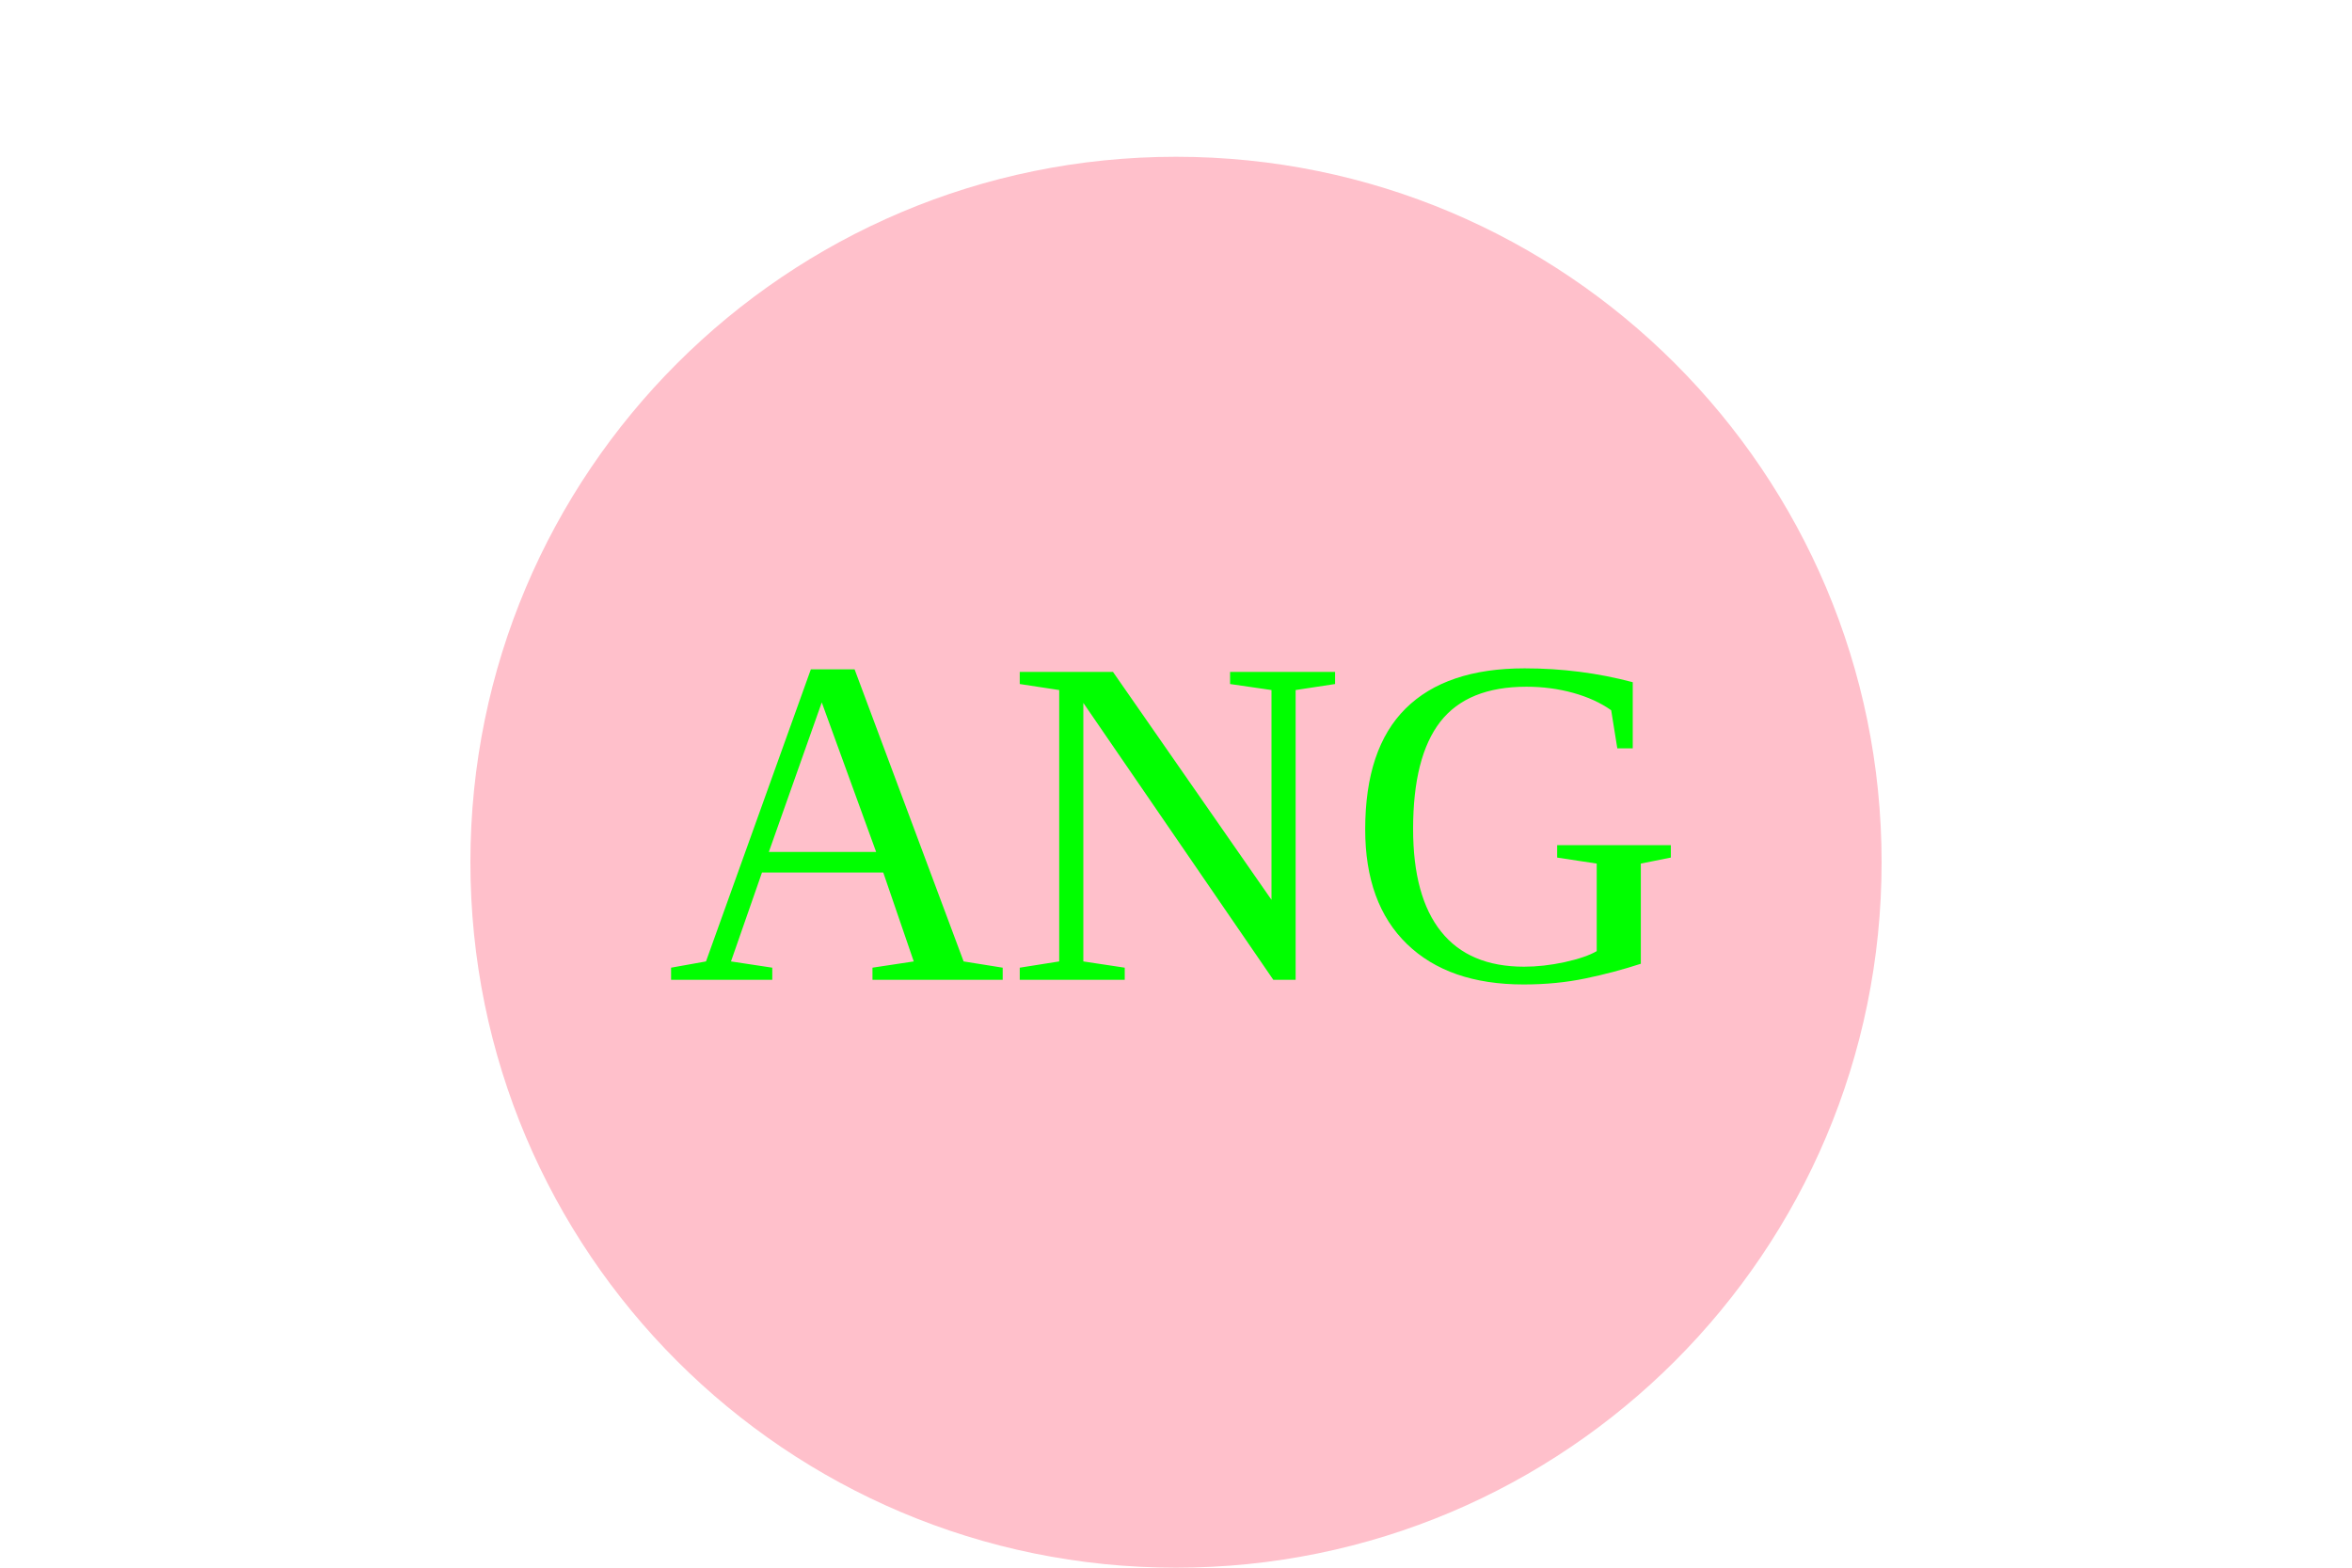
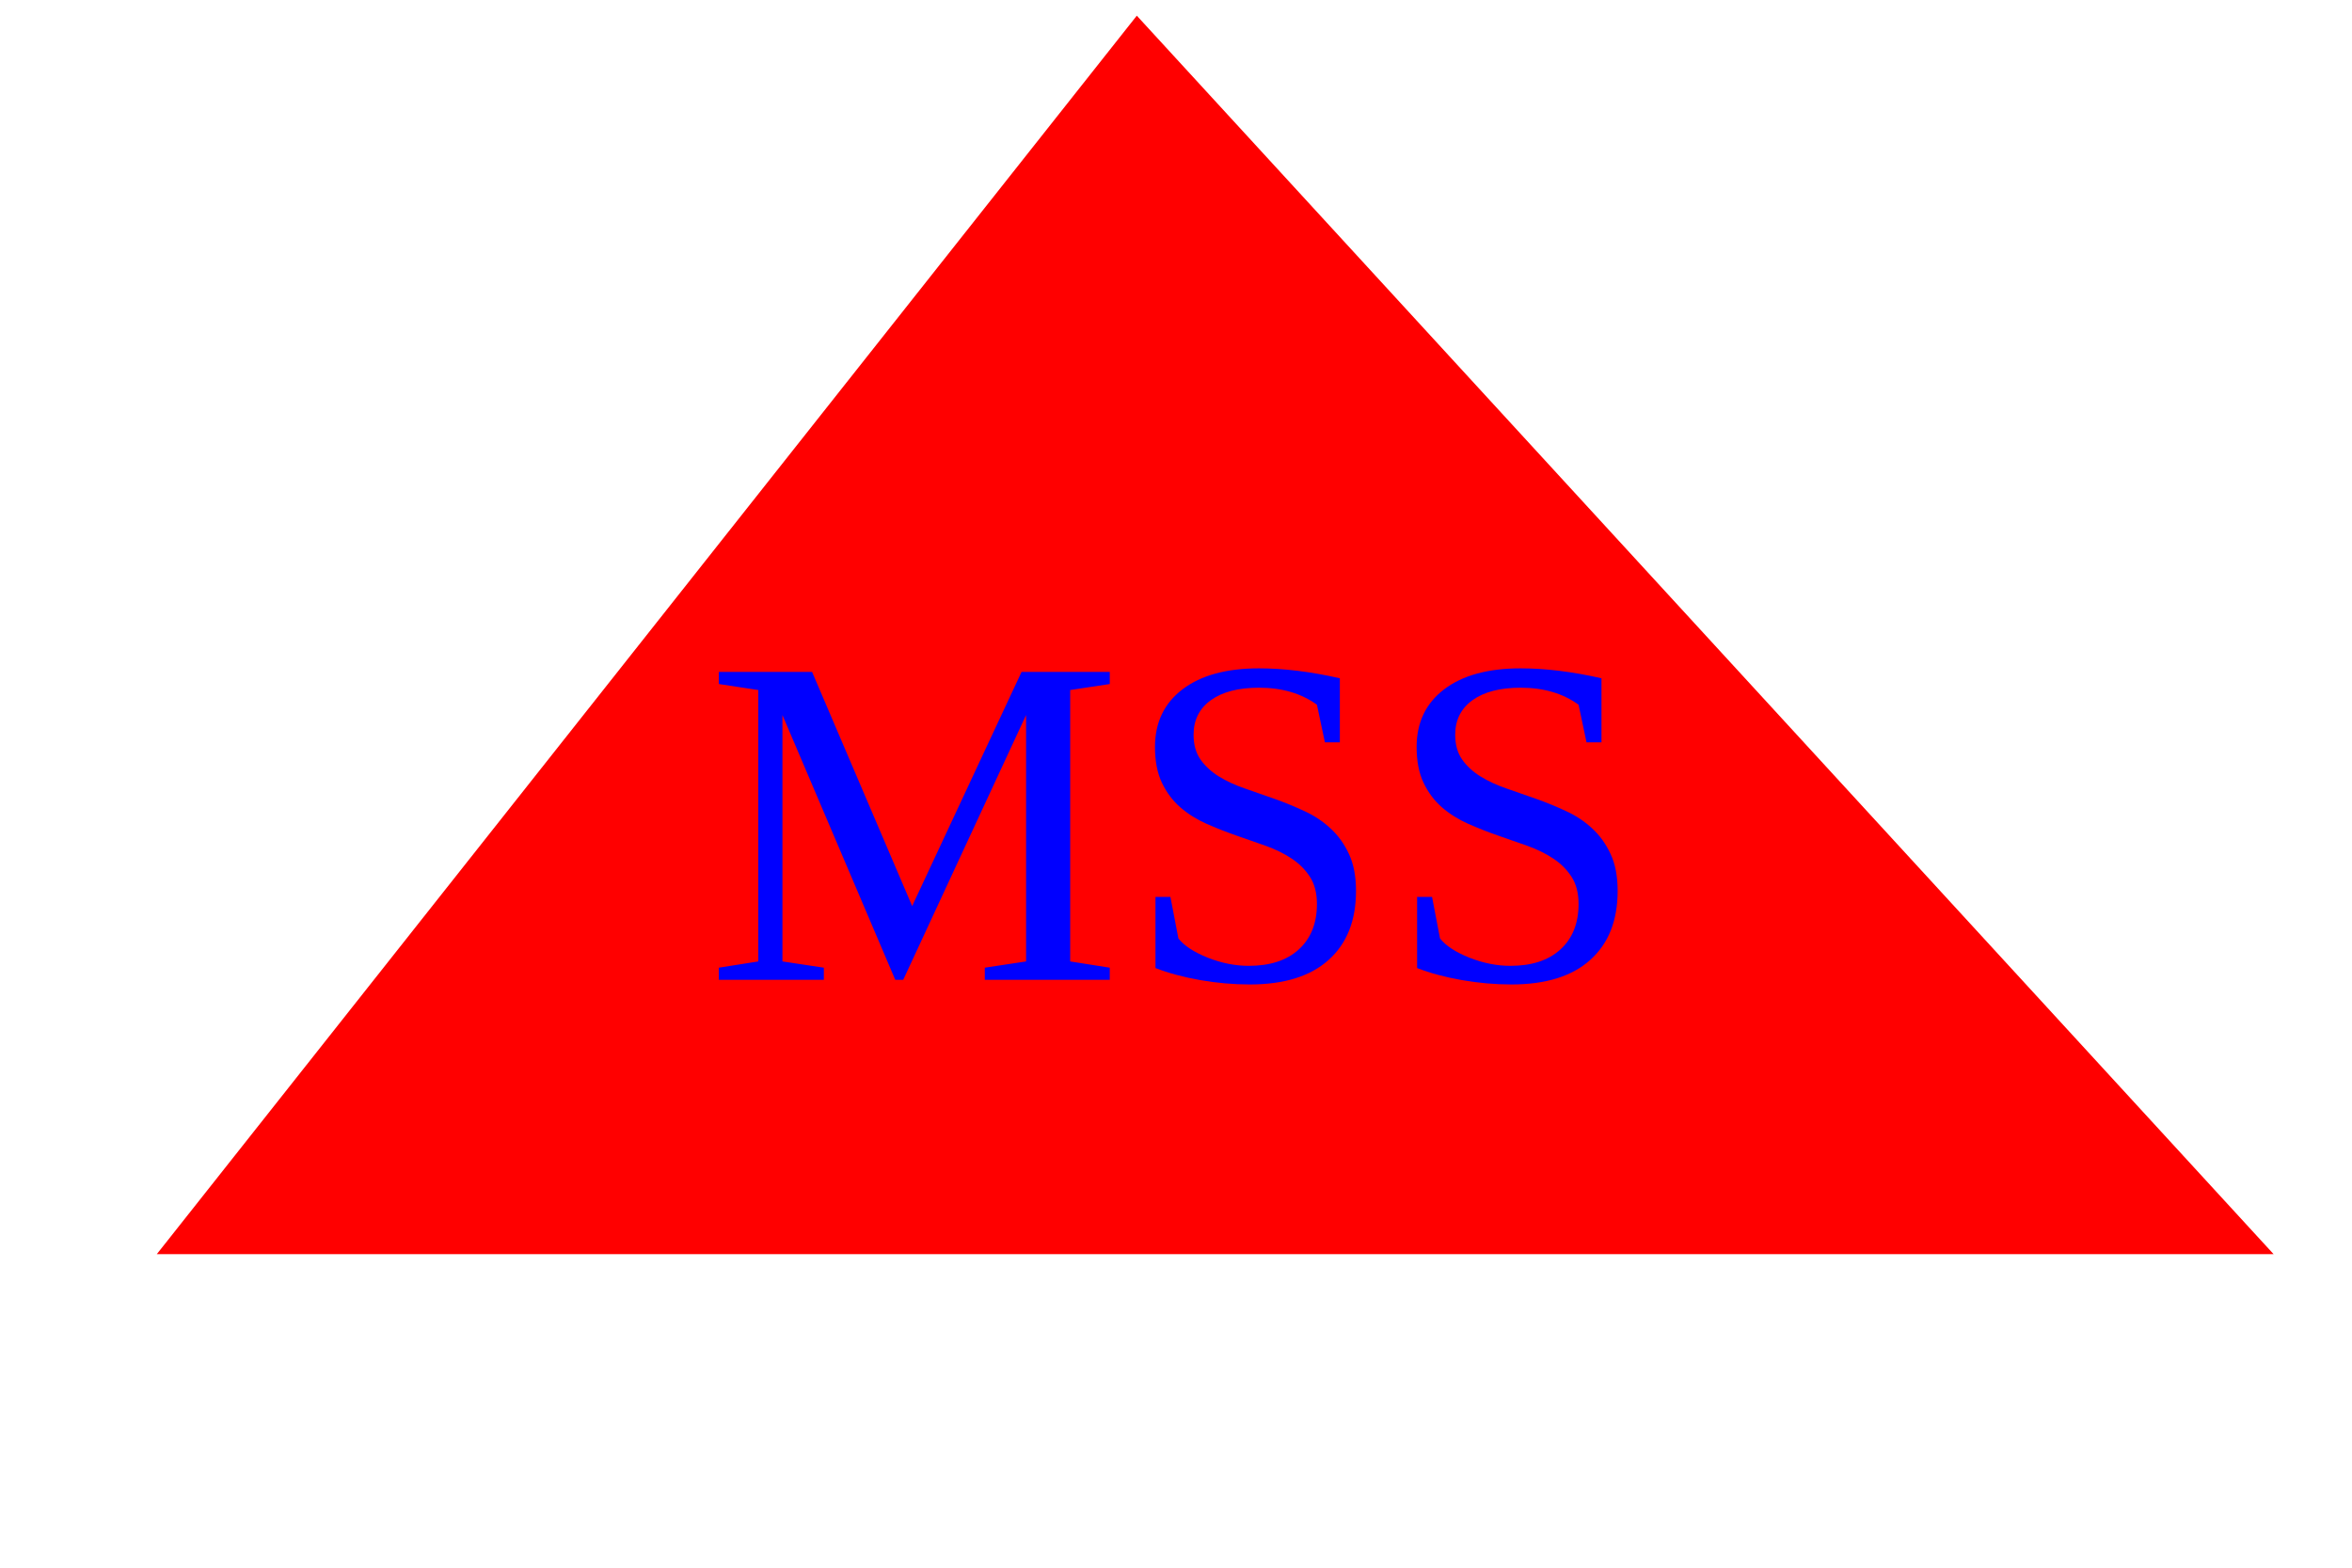
<svg xmlns="http://www.w3.org/2000/svg" version="1.1" width="300" height="200">
-   <circle cx="150" cy="110" r="90" fill="pink" />
-   <text x="150" y="125" font-size="60" text-anchor="middle" fill="lime">ANG</text>
+   <polygon points="145, 2 20,160 290,160" fill="red" />
+   <text x="150" y="125" font-size="60" text-anchor="middle" fill="blue">MSS</text>
</svg>
